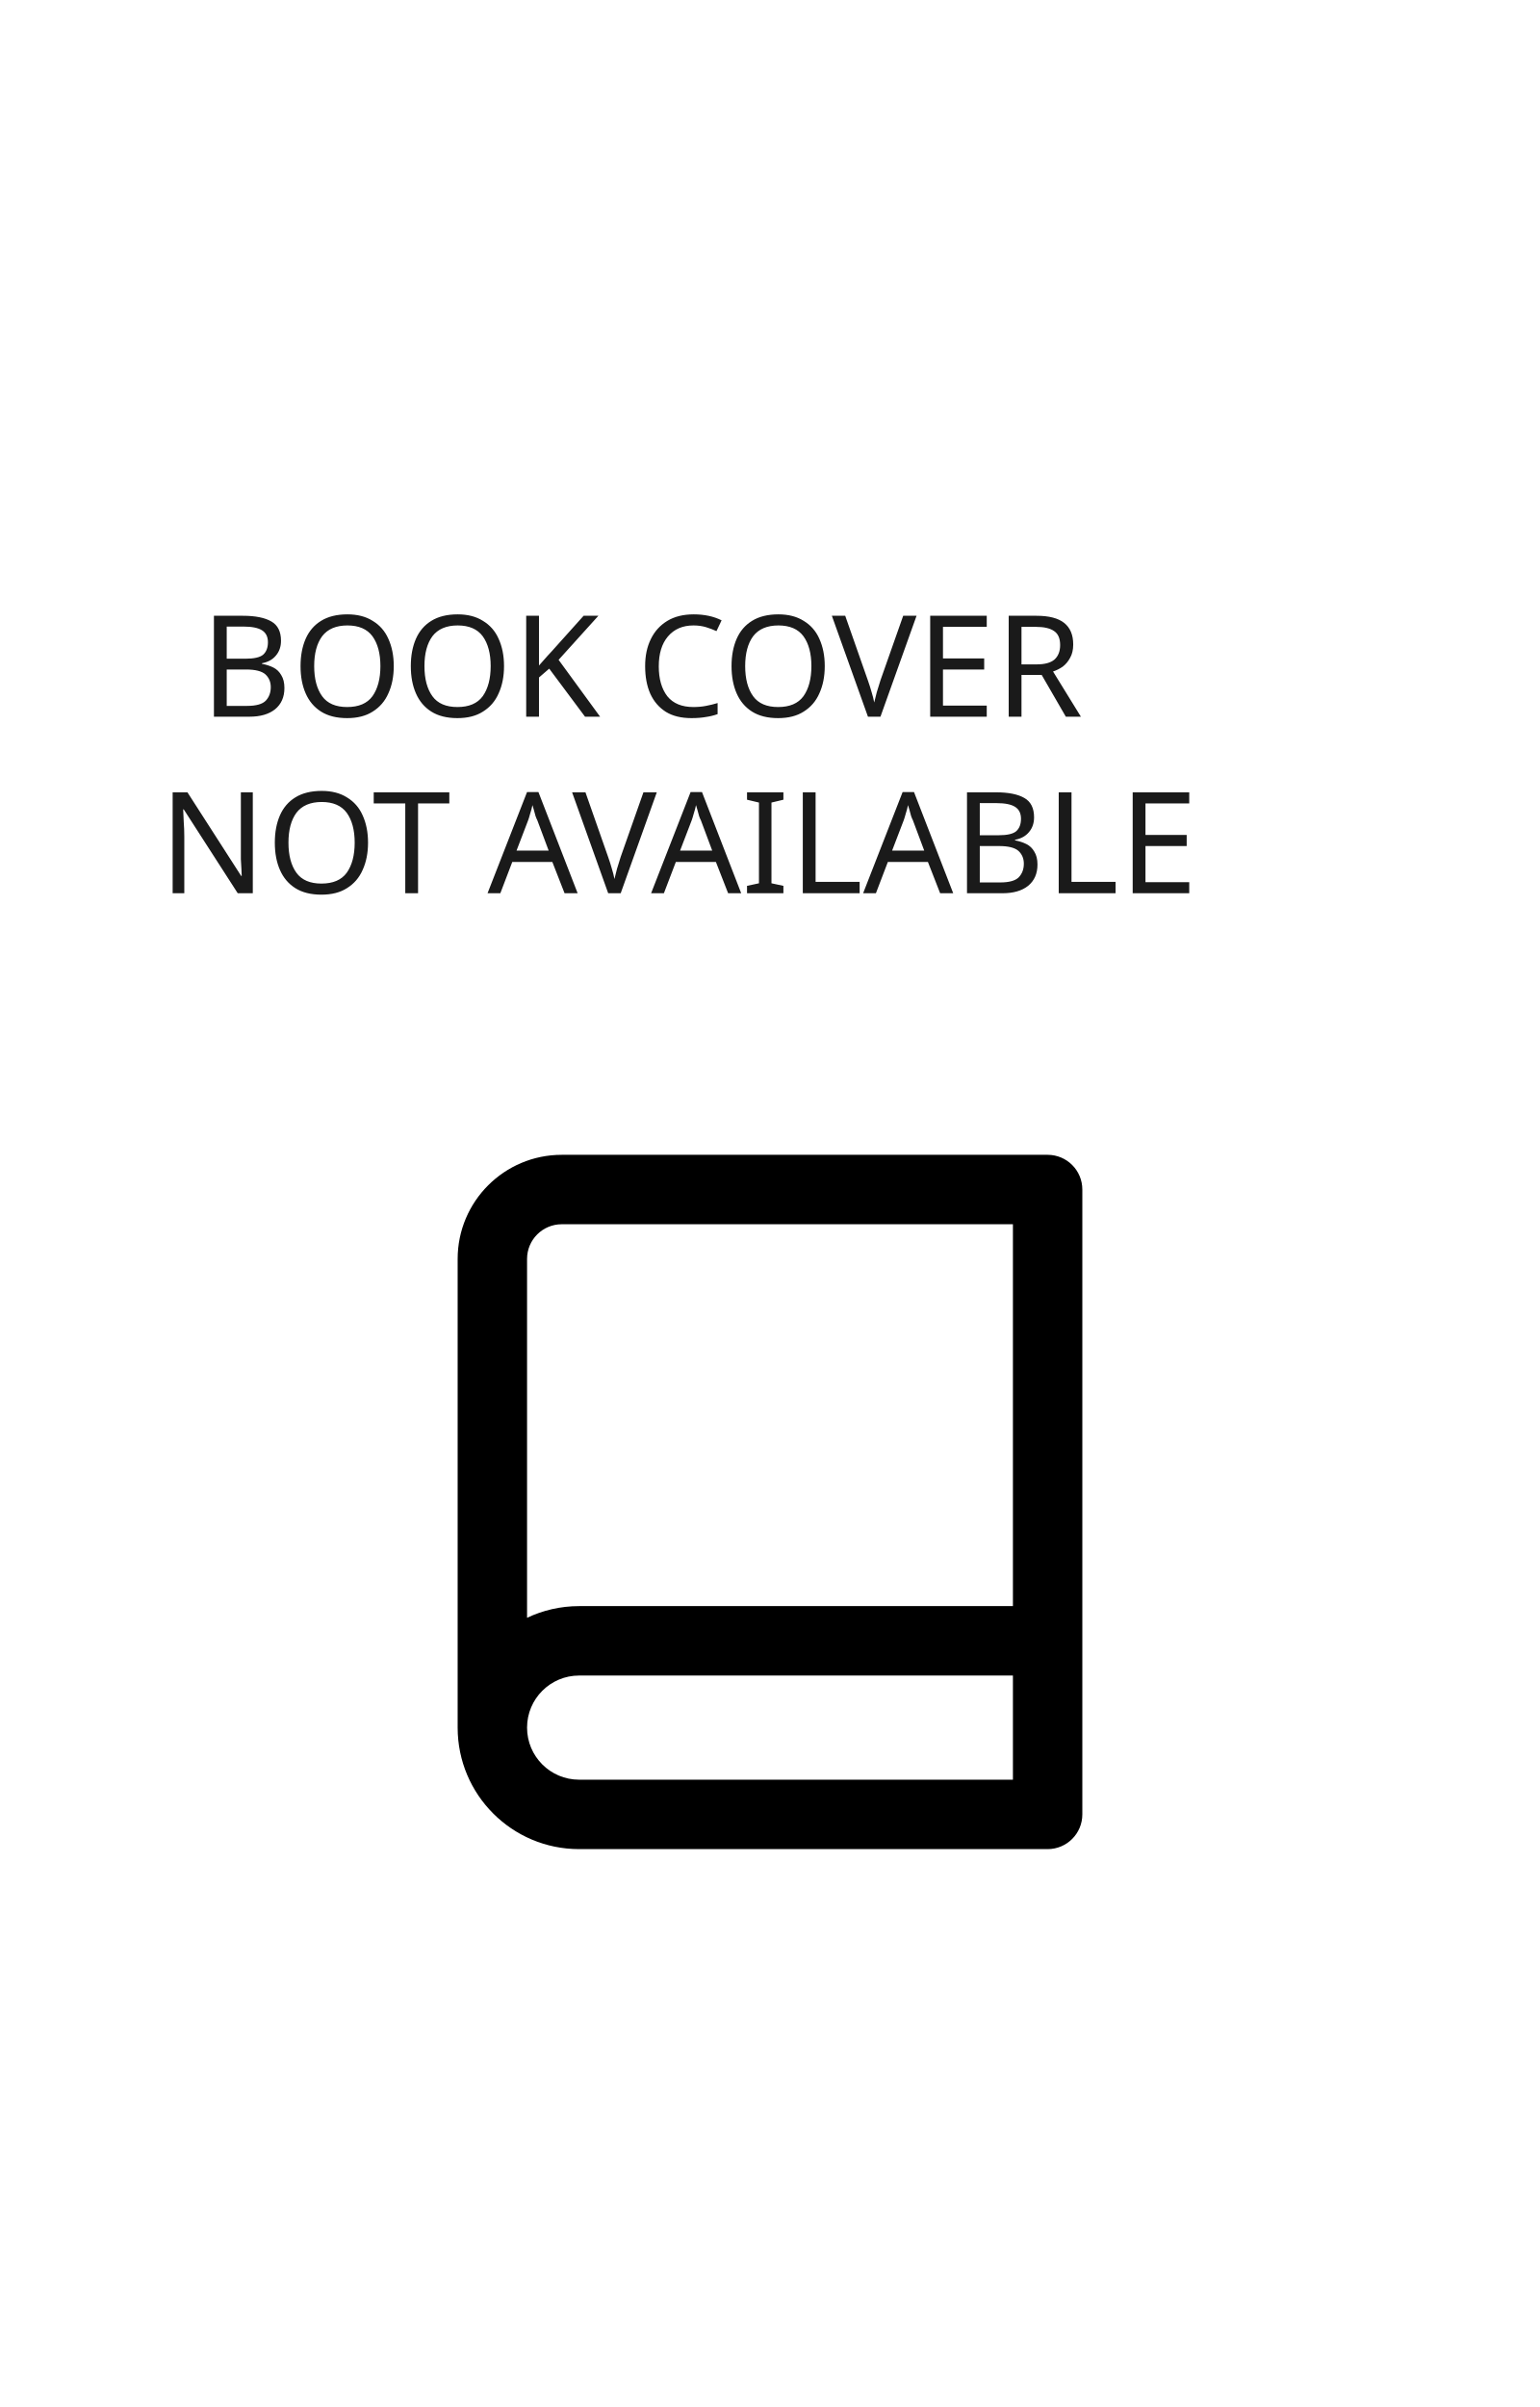
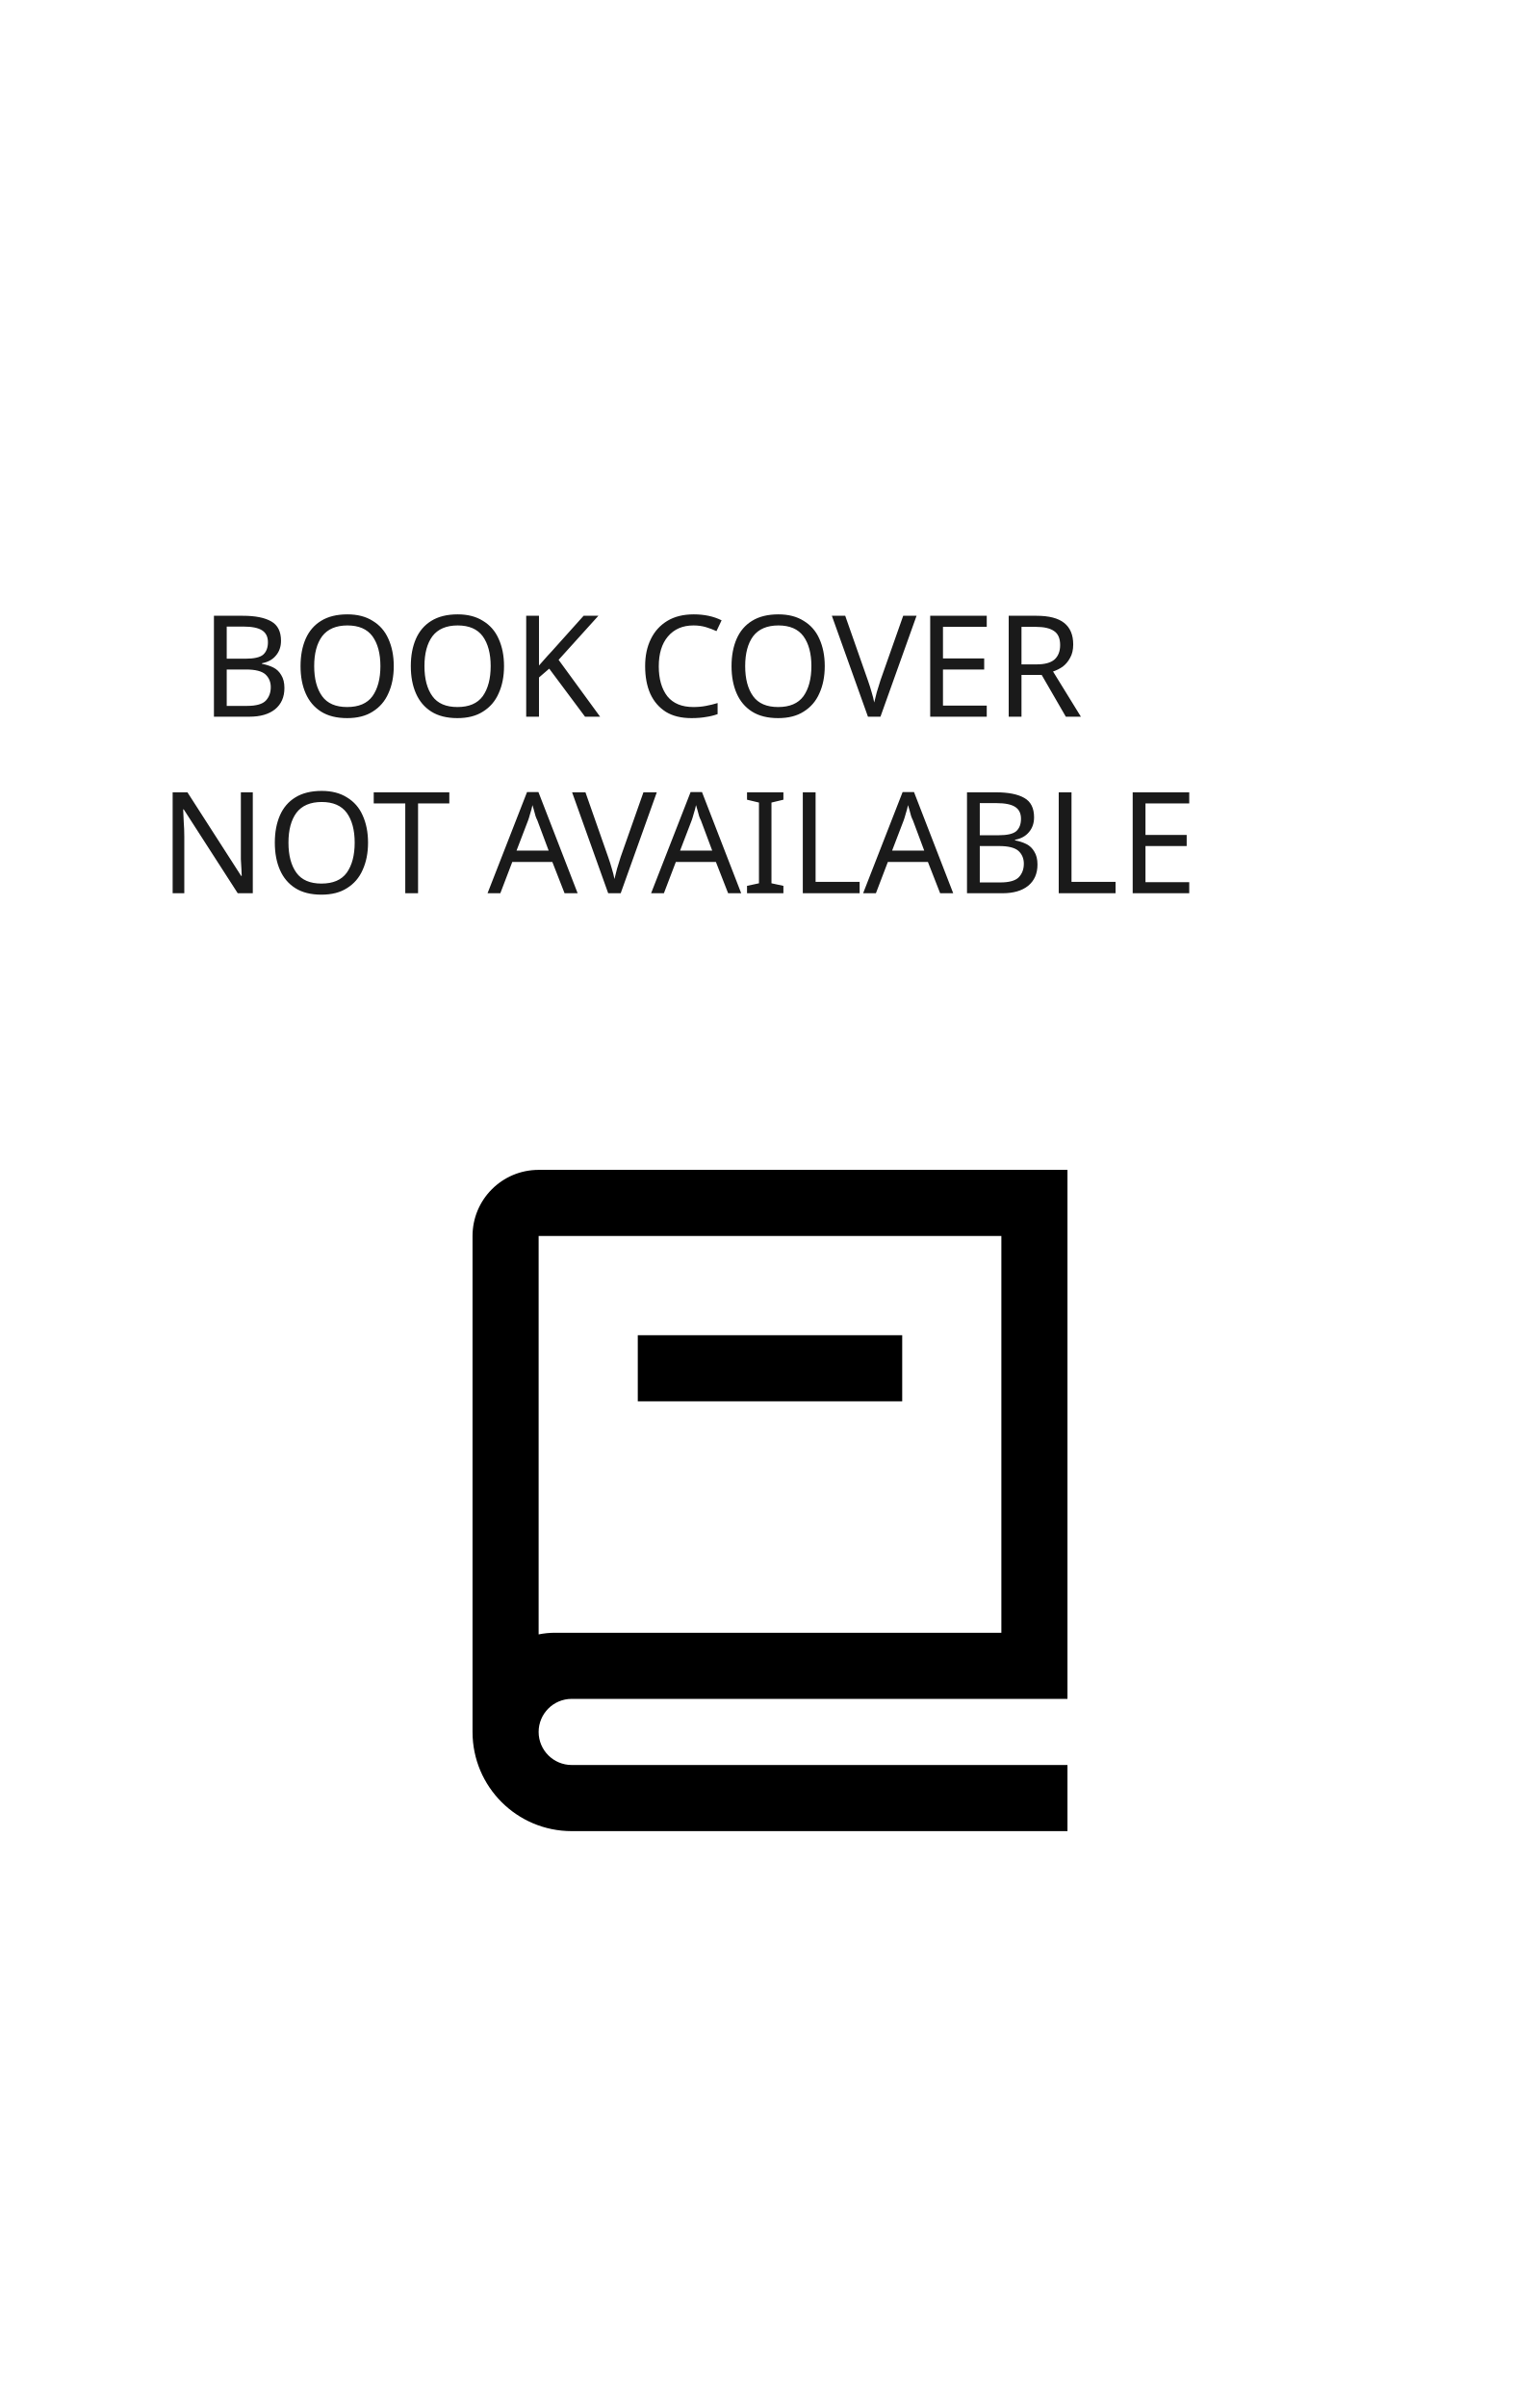
- <svg xmlns="http://www.w3.org/2000/svg" width="320" height="500" viewBox="0 0 84.667 132.292" version="1.1" id="svg1">
+ <svg xmlns="http://www.w3.org/2000/svg" width="320" height="500" viewBox="0 0 84.667 132.292" version="1.1" id="svg1" xml:space="preserve">
  <defs id="defs1" />
-   <g id="layer1">
-     <path d="M 25.161,94.952 V 69.194 c 0,-3.161 2.563,-5.724 5.724,-5.724 h 26.712 c 1.054,0 1.908,0.854 1.908,1.908 v 34.344 c 0,1.054 -0.854,1.908 -1.908,1.908 H 31.839 c -3.688,0 -6.678,-2.99 -6.678,-6.678 z m 30.528,2.862 V 92.09 H 31.839 c -1.581,0 -2.862,1.281 -2.862,2.862 0,1.581 1.281,2.862 2.862,2.862 z M 28.977,88.917 c 0.867,-0.412 1.838,-0.643 2.862,-0.643 H 55.689 V 67.286 h -24.804 c -1.054,0 -1.908,0.854 -1.908,1.908 z" id="path1" style="stroke-width:1.908" />
-   </g>
  <g id="layer2">
    <text xml:space="preserve" style="font-style:normal;font-variant:normal;font-weight:normal;font-stretch:normal;font-size:7.761px;font-family:'Libre Baskerville';-inkscape-font-specification:'Libre Baskerville';text-align:center;text-anchor:middle;fill:#1a1a1a;stroke-width:3;stroke-linejoin:round" x="42.333" y="39.391" id="text1">
      <tspan id="tspan1" style="font-weight:normal;font-size:7.761px;text-align:center;text-anchor:middle;fill:#1a1a1a;stroke-width:3" x="42.333" y="39.391">BOOK COVER</tspan>
      <tspan style="font-weight:normal;font-size:7.761px;text-align:center;text-anchor:middle;fill:#1a1a1a;stroke-width:3" x="42.333" y="49.093" id="tspan2">NOT AVAILABLE</tspan>
    </text>
+     <g style="fill:currentColor" id="g2" transform="matrix(1.817166,0,0,1.817166,20.52734,60.66356)">
+       <path d="M 21,18 H 6 c -0.552,0 -1,0.448 -1,1 0,0.552 0.448,1 1,1 h 15 v 2 H 6 C 4.343,22 3,20.657 3,19 V 4 C 3,2.895 3.895,2 5,2 H 21 Z M 5,16.05 C 5.162,16.017 5.329,16 5.5,16 H 19 V 4 H 5 Z M 16,9 H 8 V 7 h 8 z" id="path1-2" />
+     </g>
  </g>
</svg>
